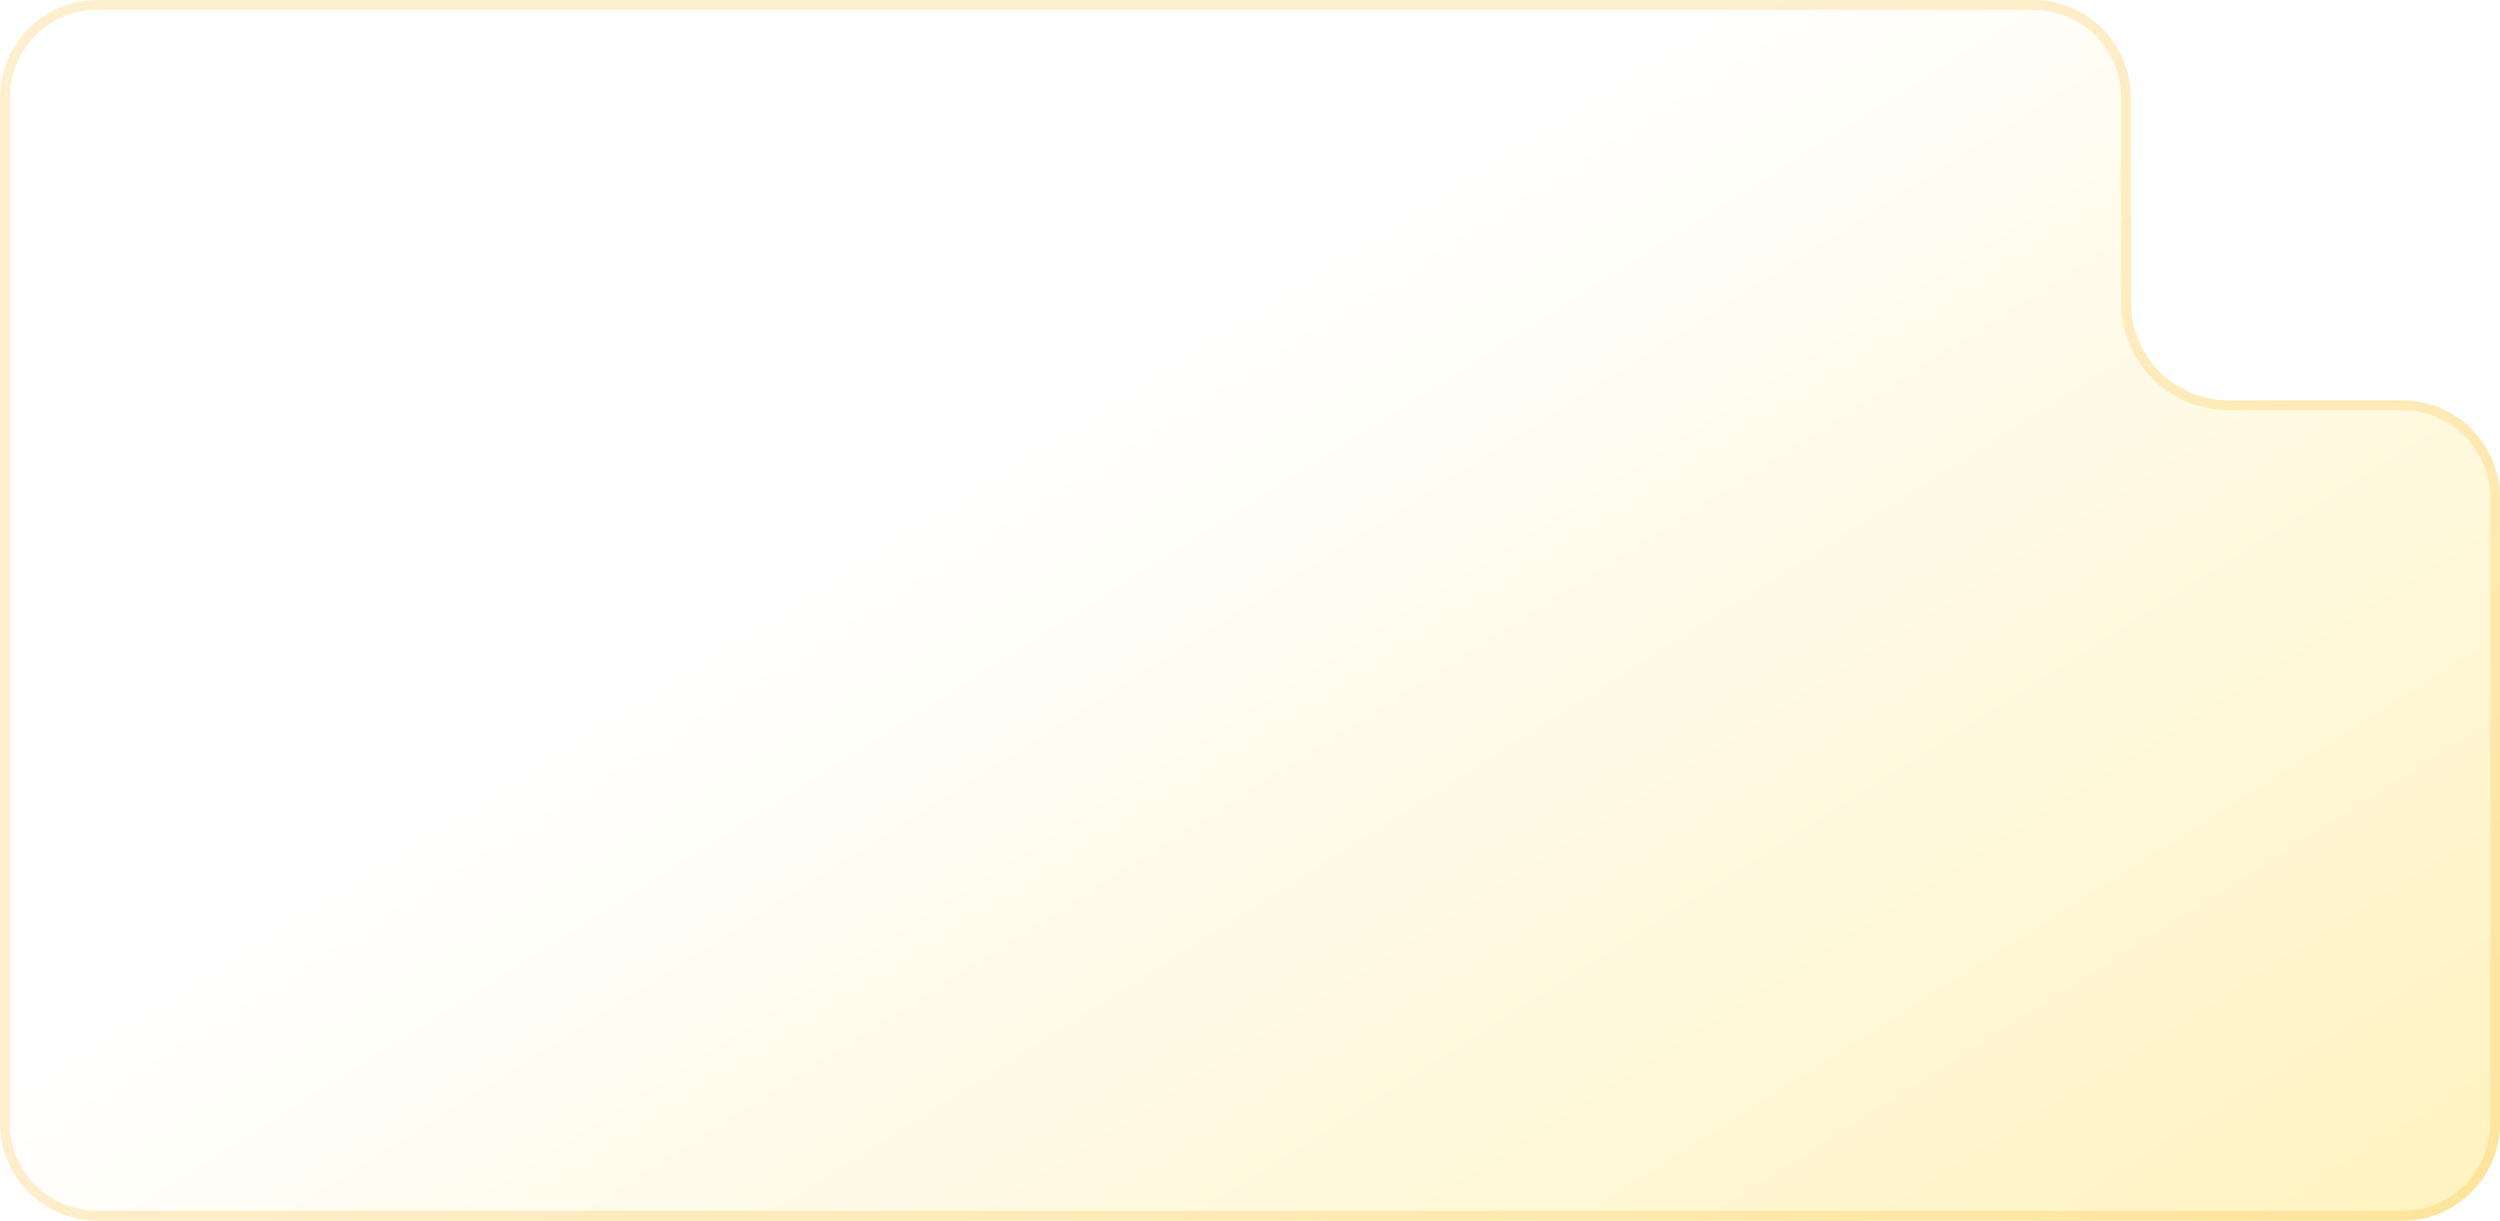
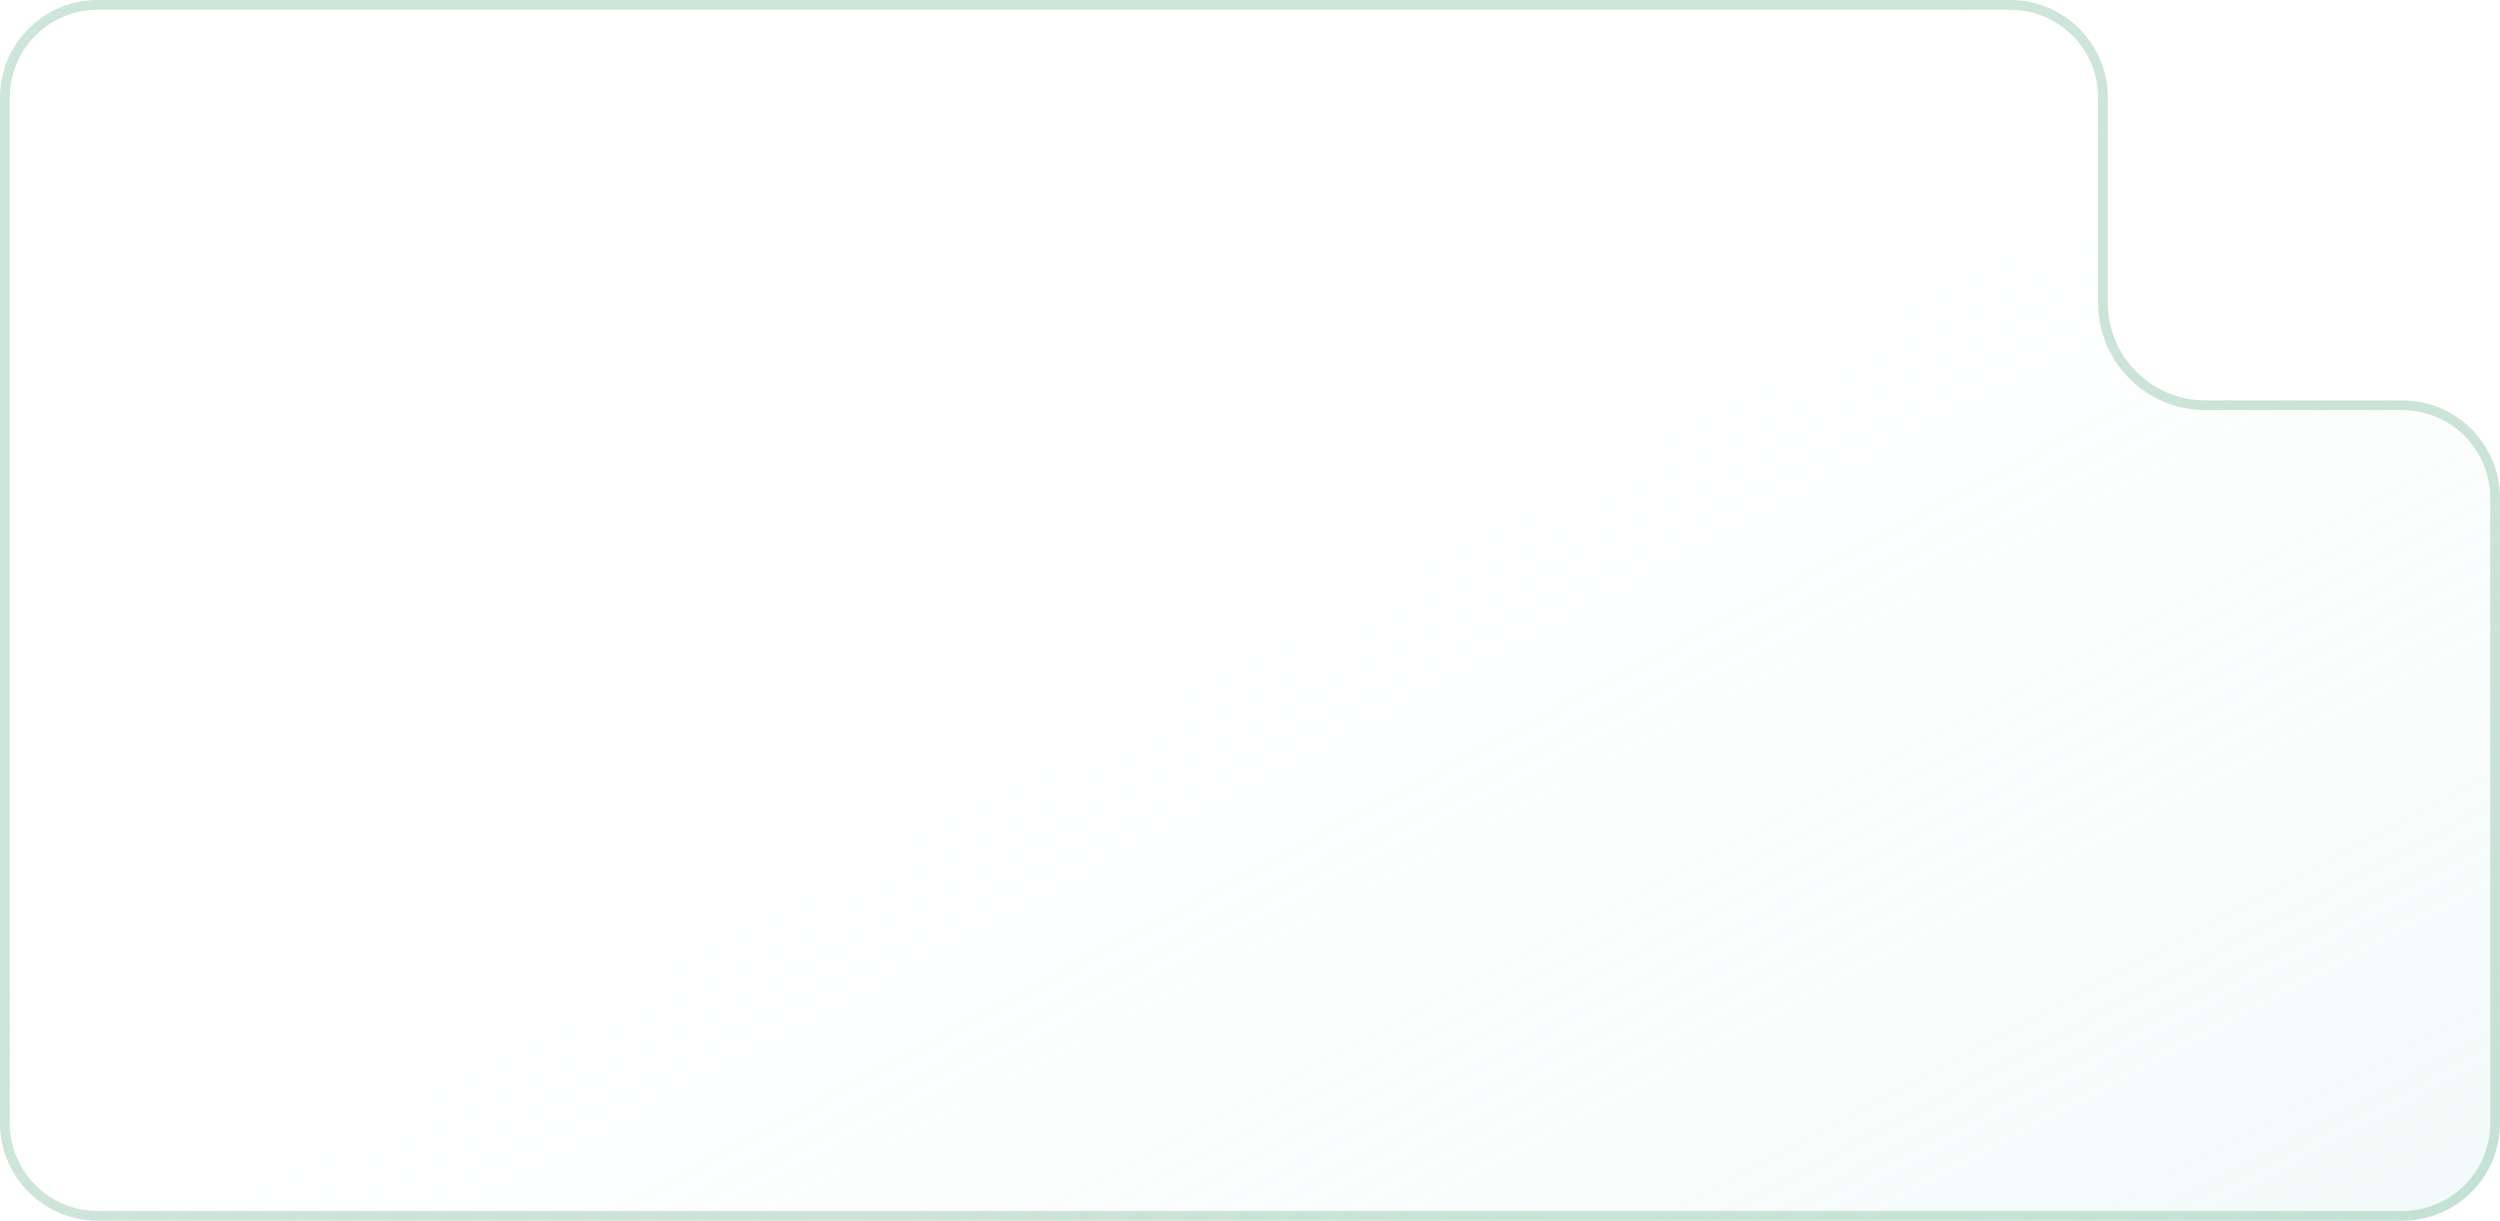
<svg xmlns="http://www.w3.org/2000/svg" width="256" height="125" viewBox="0 0 256 125" fill="none">
-   <path d="M208.205 0C213.728 0 218.205 4.477 218.205 10V31C218.205 36.523 222.682 41 228.205 41H246C251.523 41 256 45.477 256 51V115C256 120.523 251.523 125 246 125H10C4.477 125 0 120.523 0 115V10C0 4.477 4.477 0 10 0H208.205Z" fill="url(#paint0_linear_21223_34065)" />
-   <path d="M10 0.5H208.205C213.452 0.5 217.705 4.753 217.705 10V31C217.705 36.799 222.406 41.5 228.205 41.5H246C251.247 41.5 255.5 45.753 255.5 51V115C255.5 120.247 251.247 124.5 246 124.5H10C4.753 124.5 0.5 120.247 0.5 115V10L0.513 9.511C0.767 4.491 4.917 0.5 10 0.5Z" stroke="#FDB10B" stroke-opacity="0.2" />
+   <path d="M205.843 0C211.366 0 215.843 4.477 215.843 10V31C215.843 36.523 220.32 41 225.843 41H246C251.523 41 256 45.477 256 51V115C256 120.523 251.523 125 246 125H10C4.477 125 0 120.523 0 115V10C0 4.477 4.477 0 10 0H205.843Z" fill="url(#paint0_linear_22181_29900)" />
+   <path d="M10 0.5H205.843C211.089 0.5 215.343 4.753 215.343 10V31C215.343 36.799 220.044 41.5 225.843 41.5H246C251.247 41.5 255.5 45.753 255.5 51V115C255.5 120.247 251.247 124.5 246 124.5H10C4.753 124.5 0.5 120.247 0.5 115V10L0.513 9.511C0.767 4.491 4.917 0.5 10 0.5Z" stroke="#0B8043" stroke-opacity="0.2" />
  <defs>
-     <linearGradient id="paint0_linear_21223_34065" x1="29.767" y1="12.401" x2="365.601" y2="544.498" gradientUnits="userSpaceOnUse">
-       <stop offset="0.043" stop-color="white" />
-       <stop offset="0.108" stop-color="white" />
-       <stop offset="1" stop-color="#FECF0A" />
+     <linearGradient id="paint0_linear_22181_29900" x1="31.628" y1="12.401" x2="361.693" y2="631.796" gradientUnits="userSpaceOnUse">
+       <stop offset="0.004" stop-color="white" stop-opacity="0" />
+       <stop offset="0.076" stop-color="white" stop-opacity="0" />
+       <stop offset="1" stop-color="#07AD94" />
    </linearGradient>
  </defs>
</svg>
